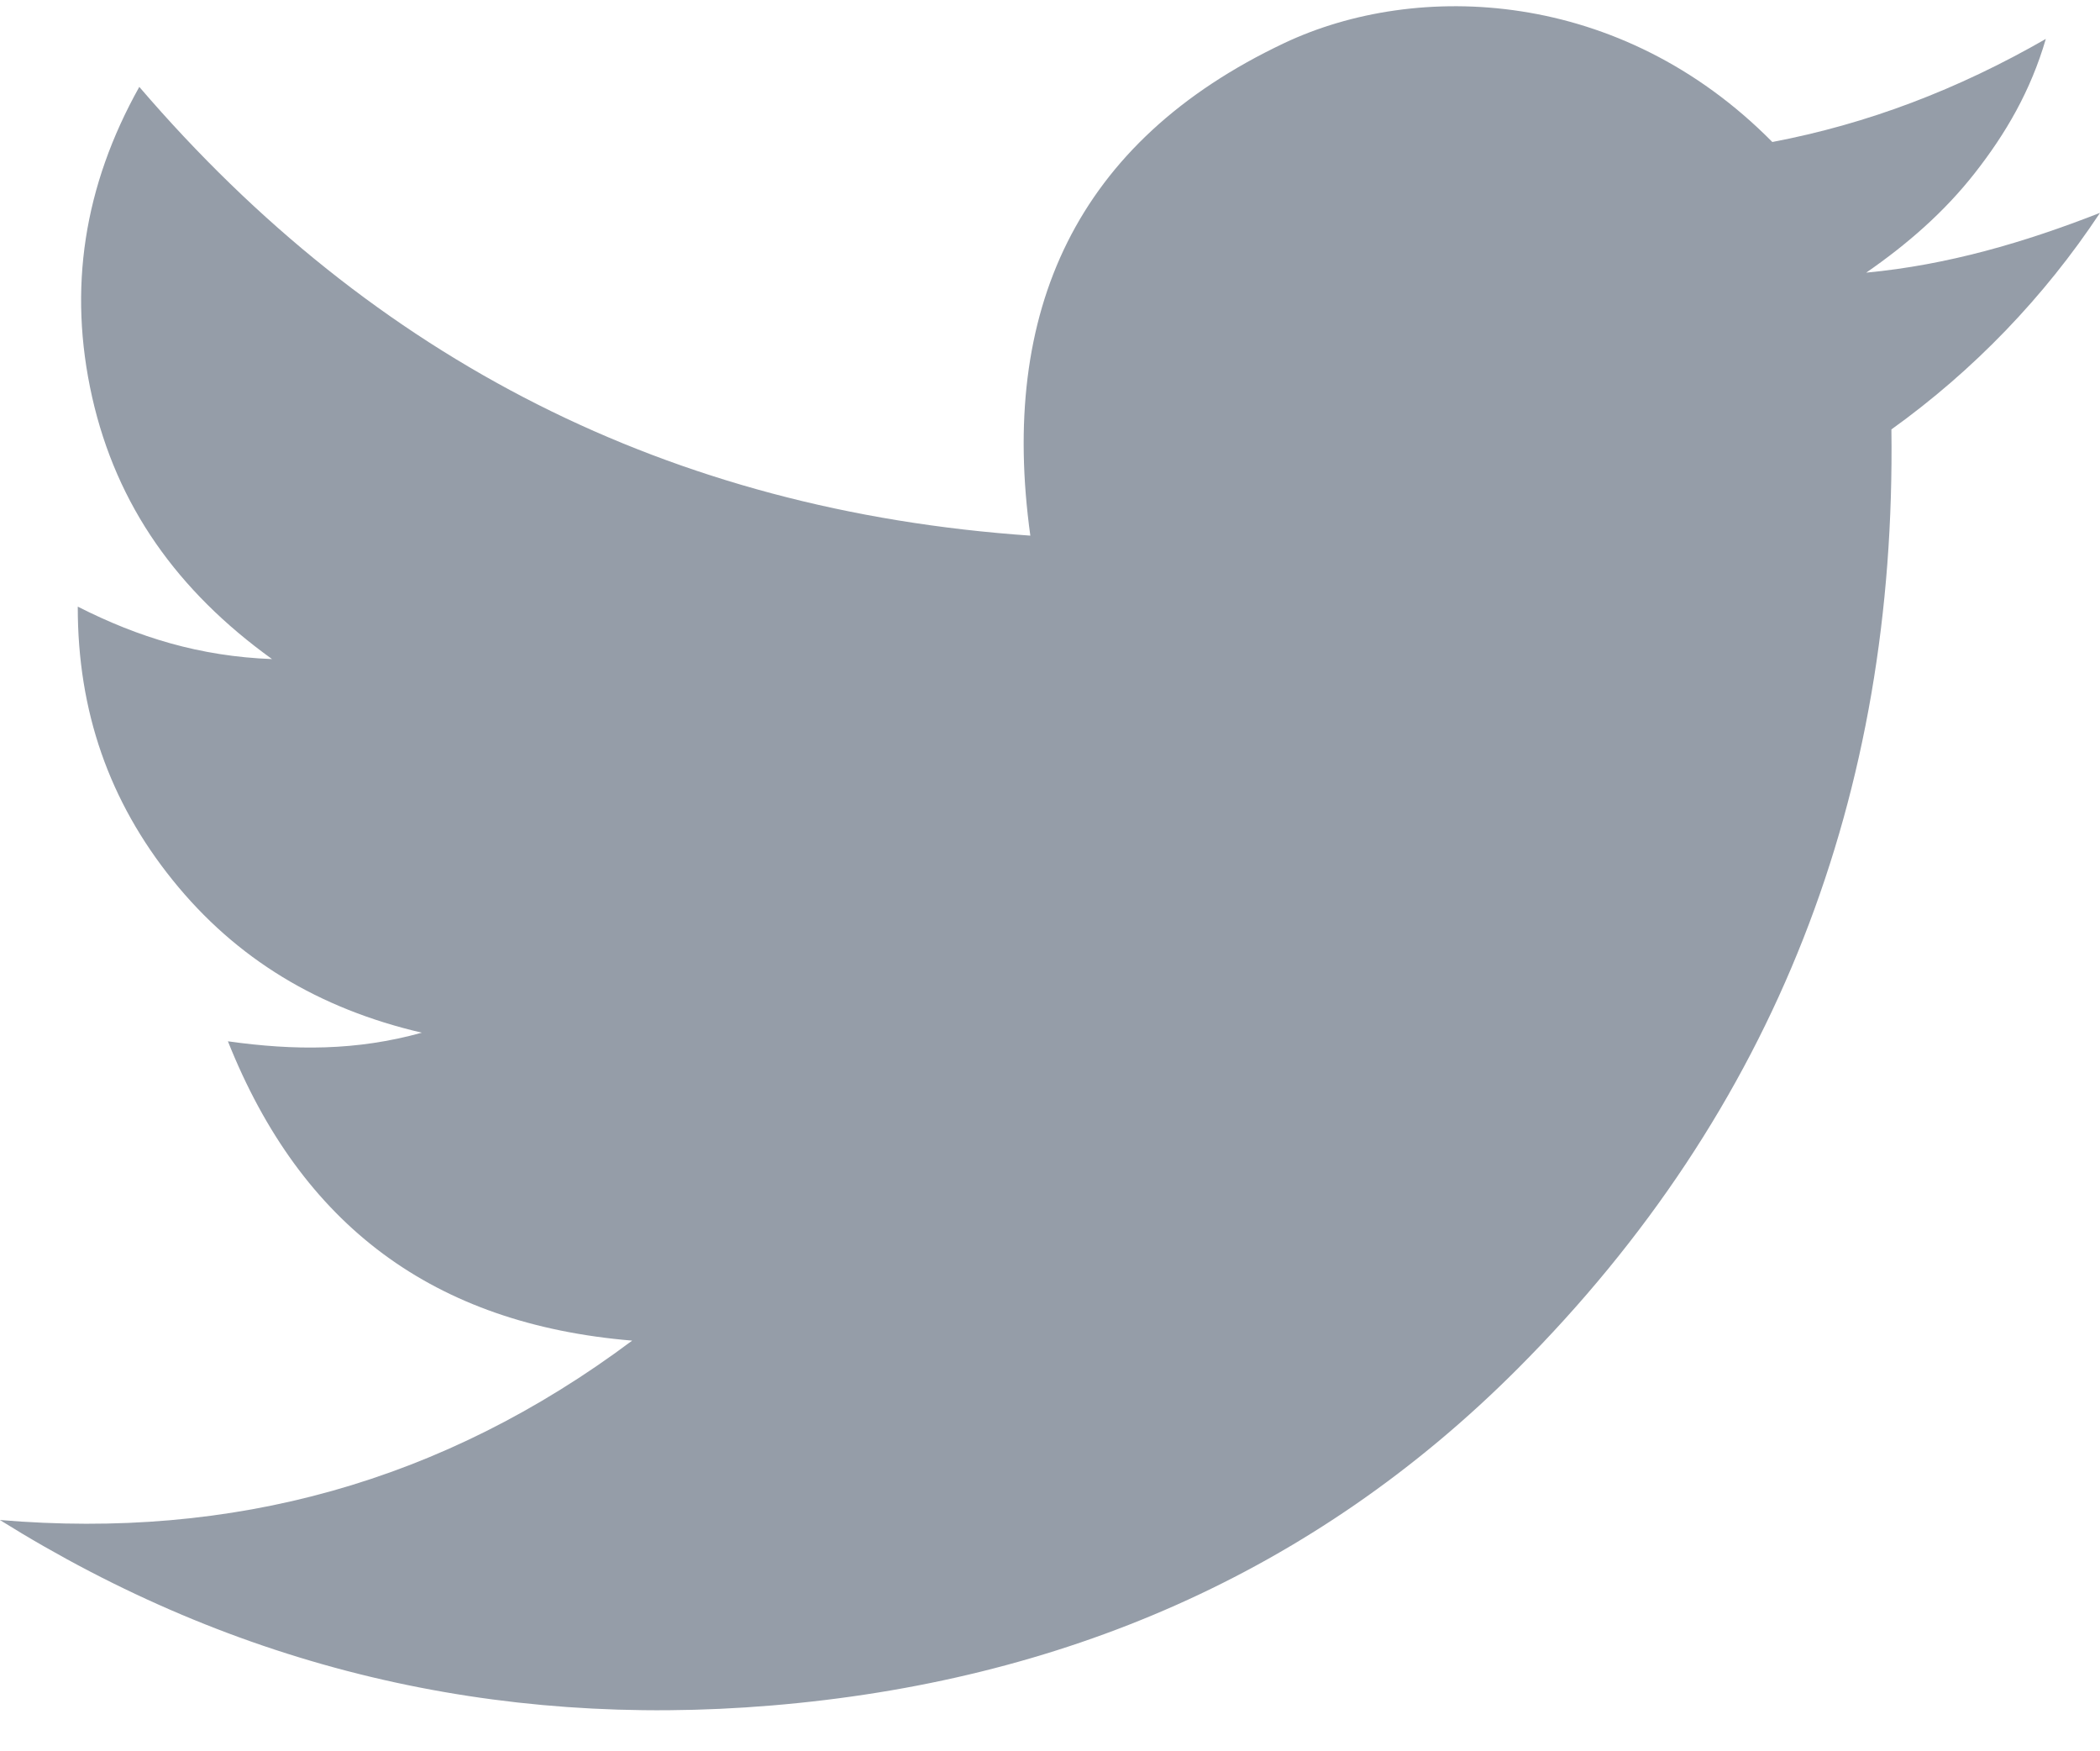
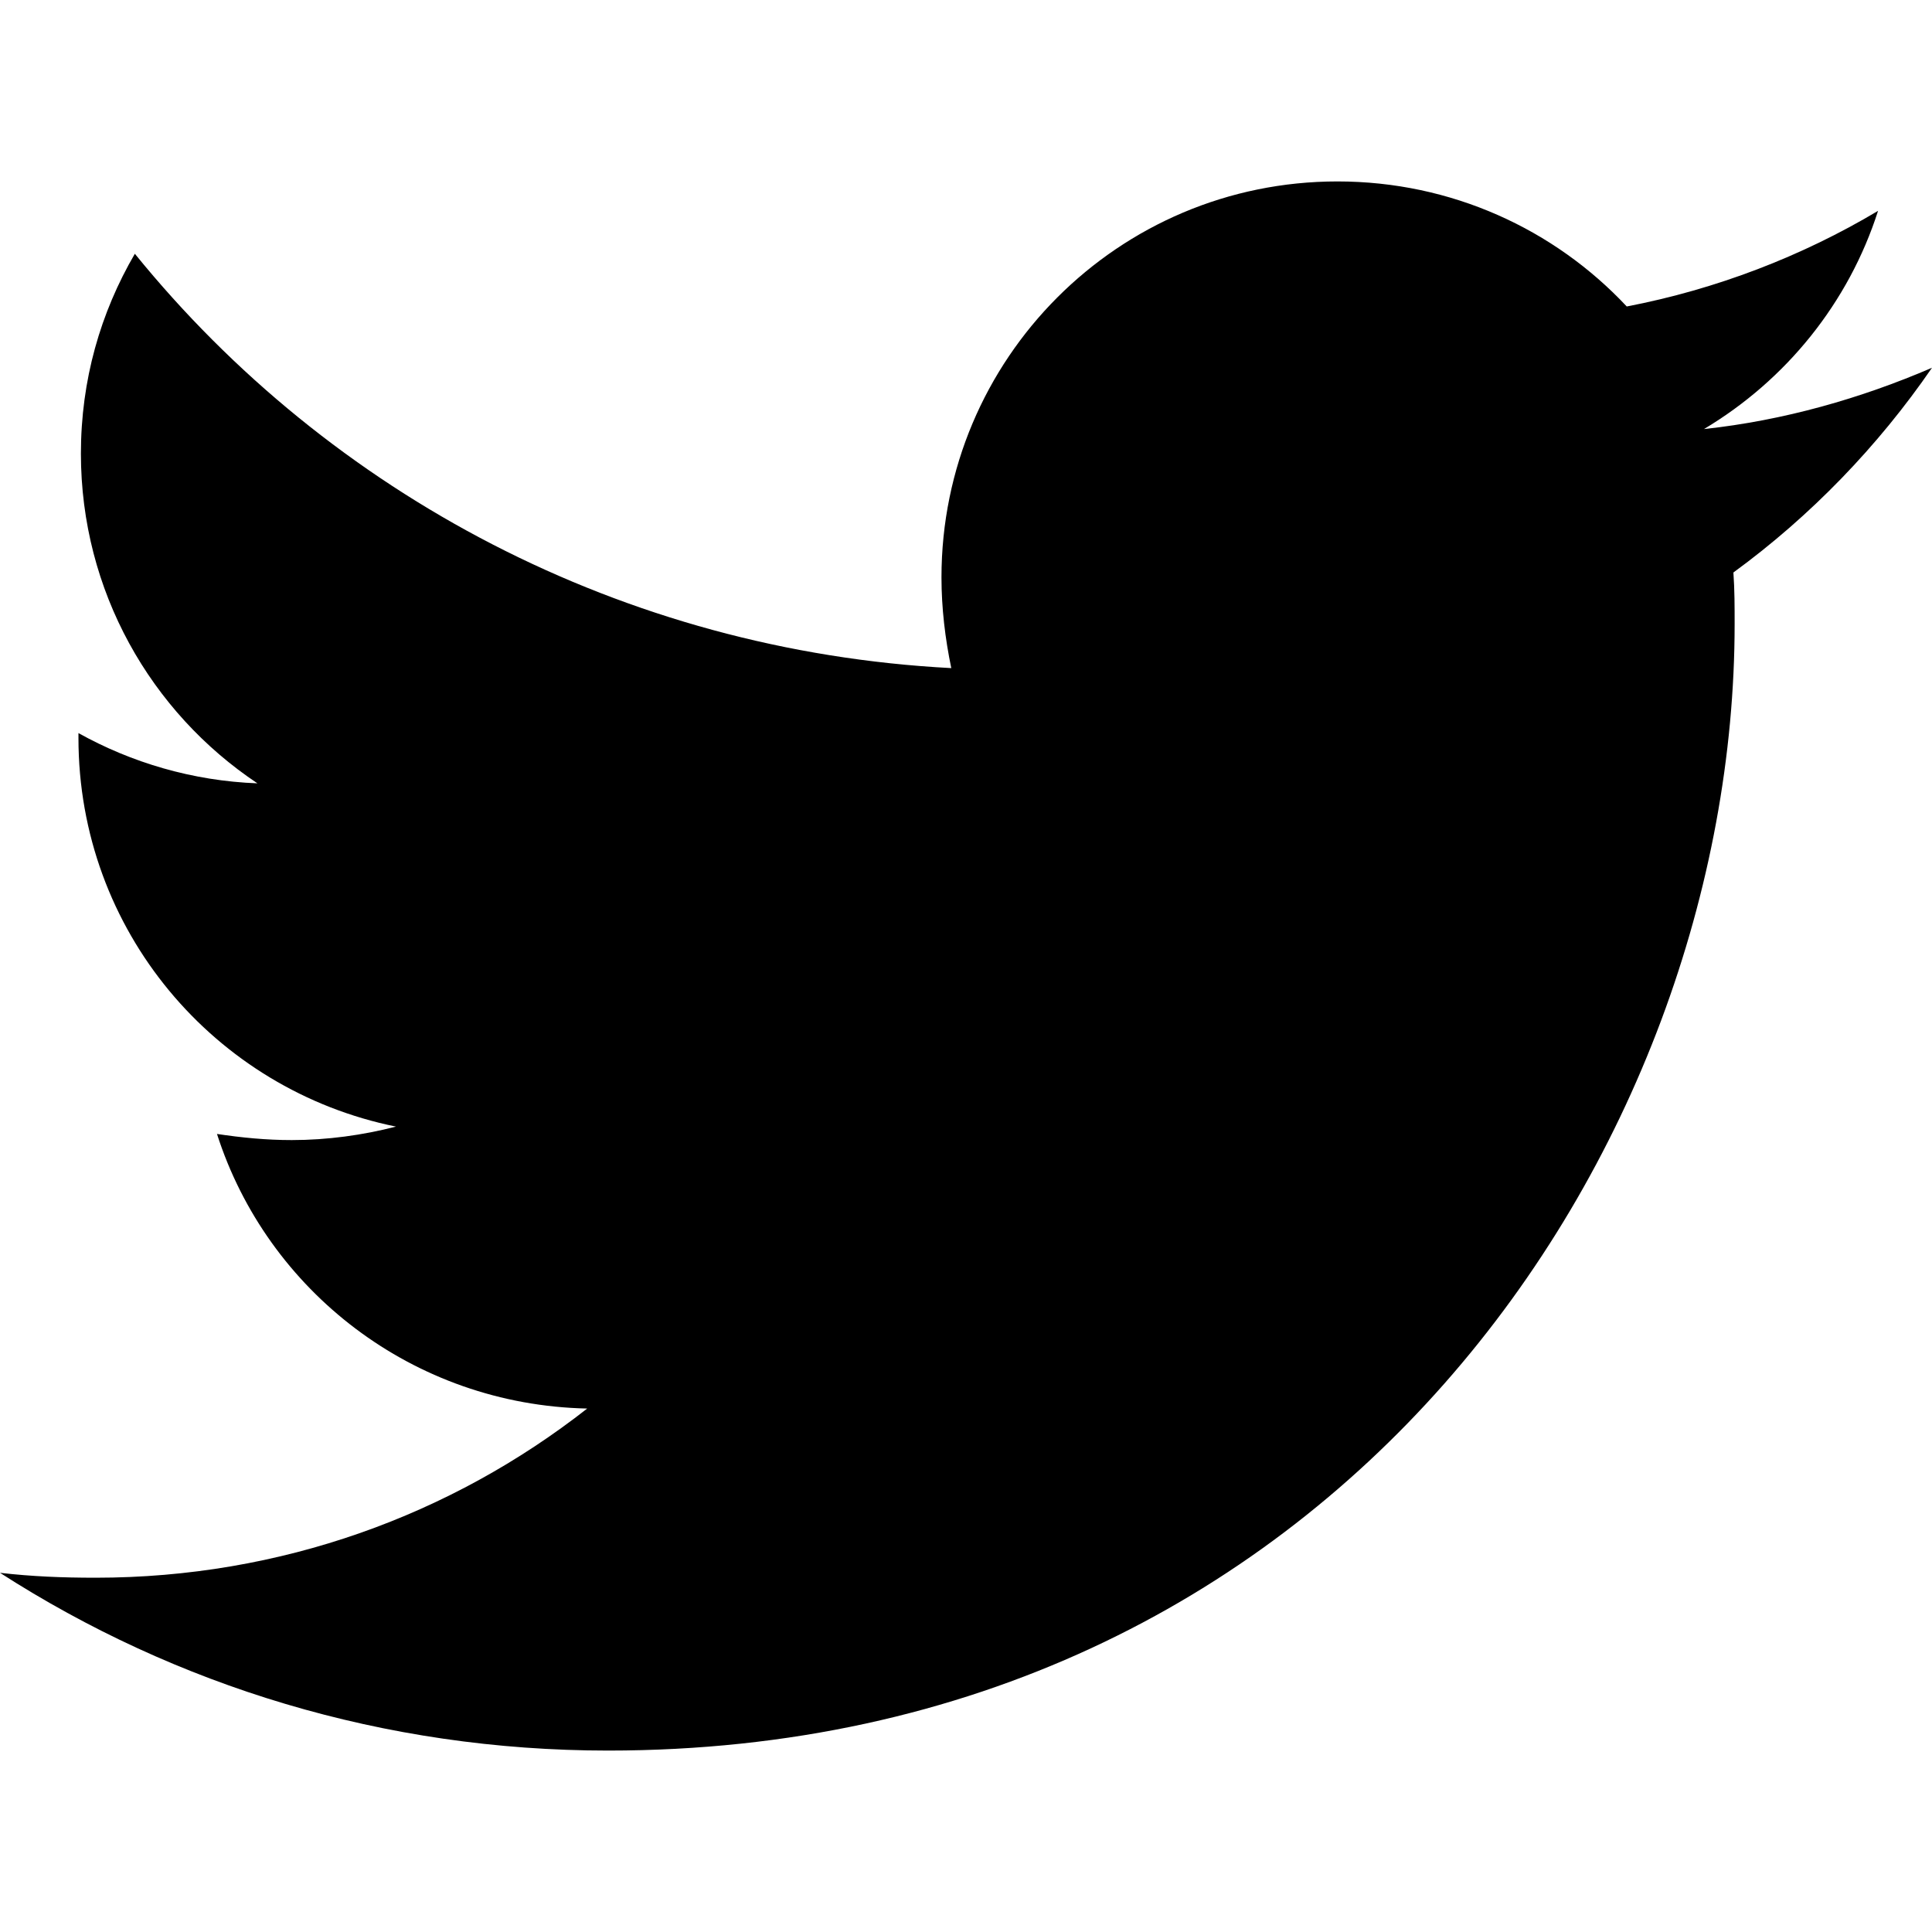
- <svg xmlns="http://www.w3.org/2000/svg" width="30" height="25" viewBox="0 0 30 25">
-   <g>
-     <g>
-       <path fill="#959da8" d="M0 21.709c3.32.28 6.317-.534 9.031-2.562-2.835-.236-4.726-1.642-5.775-4.275.952.134 1.838.136 2.77-.123-1.47-.342-2.652-1.052-3.56-2.18-.906-1.125-1.357-2.41-1.355-3.905.867.44 1.745.71 2.775.749-1.35-.972-2.22-2.19-2.57-3.742-.348-1.548-.117-3.016.674-4.43C5.341 5.148 9.57 7.293 14.719 7.65c-.444-3.208.649-5.625 3.626-7.034 1.9-.898 4.804-.784 6.974 1.412 1.362-.259 2.646-.748 3.907-1.472-.218.747-.574 1.353-1.013 1.914-.436.557-.966 1.018-1.553 1.424 1.16-.109 2.261-.431 3.34-.854a11.879 11.879 0 0 1-2.98 3.093c.069 5.21-1.647 9.714-5.337 13.413-2.925 2.932-6.532 4.468-10.66 4.812-3.963.331-7.642-.54-11.023-2.648z" />
-     </g>
-   </g>
+ <svg xmlns="http://www.w3.org/2000/svg" aria-hidden="true" focusable="false" data-prefix="fab" data-icon="twitter" class="svg-inline--fa fa-twitter fa-w-16" role="img" viewBox="0 0 512 512">
+   <path fill="currentColor" d="M459.37 151.716c.325 4.548.325 9.097.325 13.645 0 138.72-105.583 298.558-298.558 298.558-59.452 0-114.68-17.219-161.137-47.106 8.447.974 16.568 1.299 25.34 1.299 49.055 0 94.213-16.568 130.274-44.832-46.132-.975-84.792-31.188-98.112-72.772 6.498.974 12.995 1.624 19.818 1.624 9.421 0 18.843-1.3 27.614-3.573-48.081-9.747-84.143-51.98-84.143-102.985v-1.299c13.969 7.797 30.214 12.67 47.431 13.319-28.264-18.843-46.781-51.005-46.781-87.391 0-19.492 5.197-37.36 14.294-52.954 51.655 63.675 129.3 105.258 216.365 109.807-1.624-7.797-2.599-15.918-2.599-24.04 0-57.828 46.782-104.934 104.934-104.934 30.213 0 57.502 12.67 76.67 33.137 23.715-4.548 46.456-13.32 66.599-25.34-7.798 24.366-24.366 44.833-46.132 57.827 21.117-2.273 41.584-8.122 60.426-16.243-14.292 20.791-32.161 39.308-52.628 54.253z" />
</svg>
